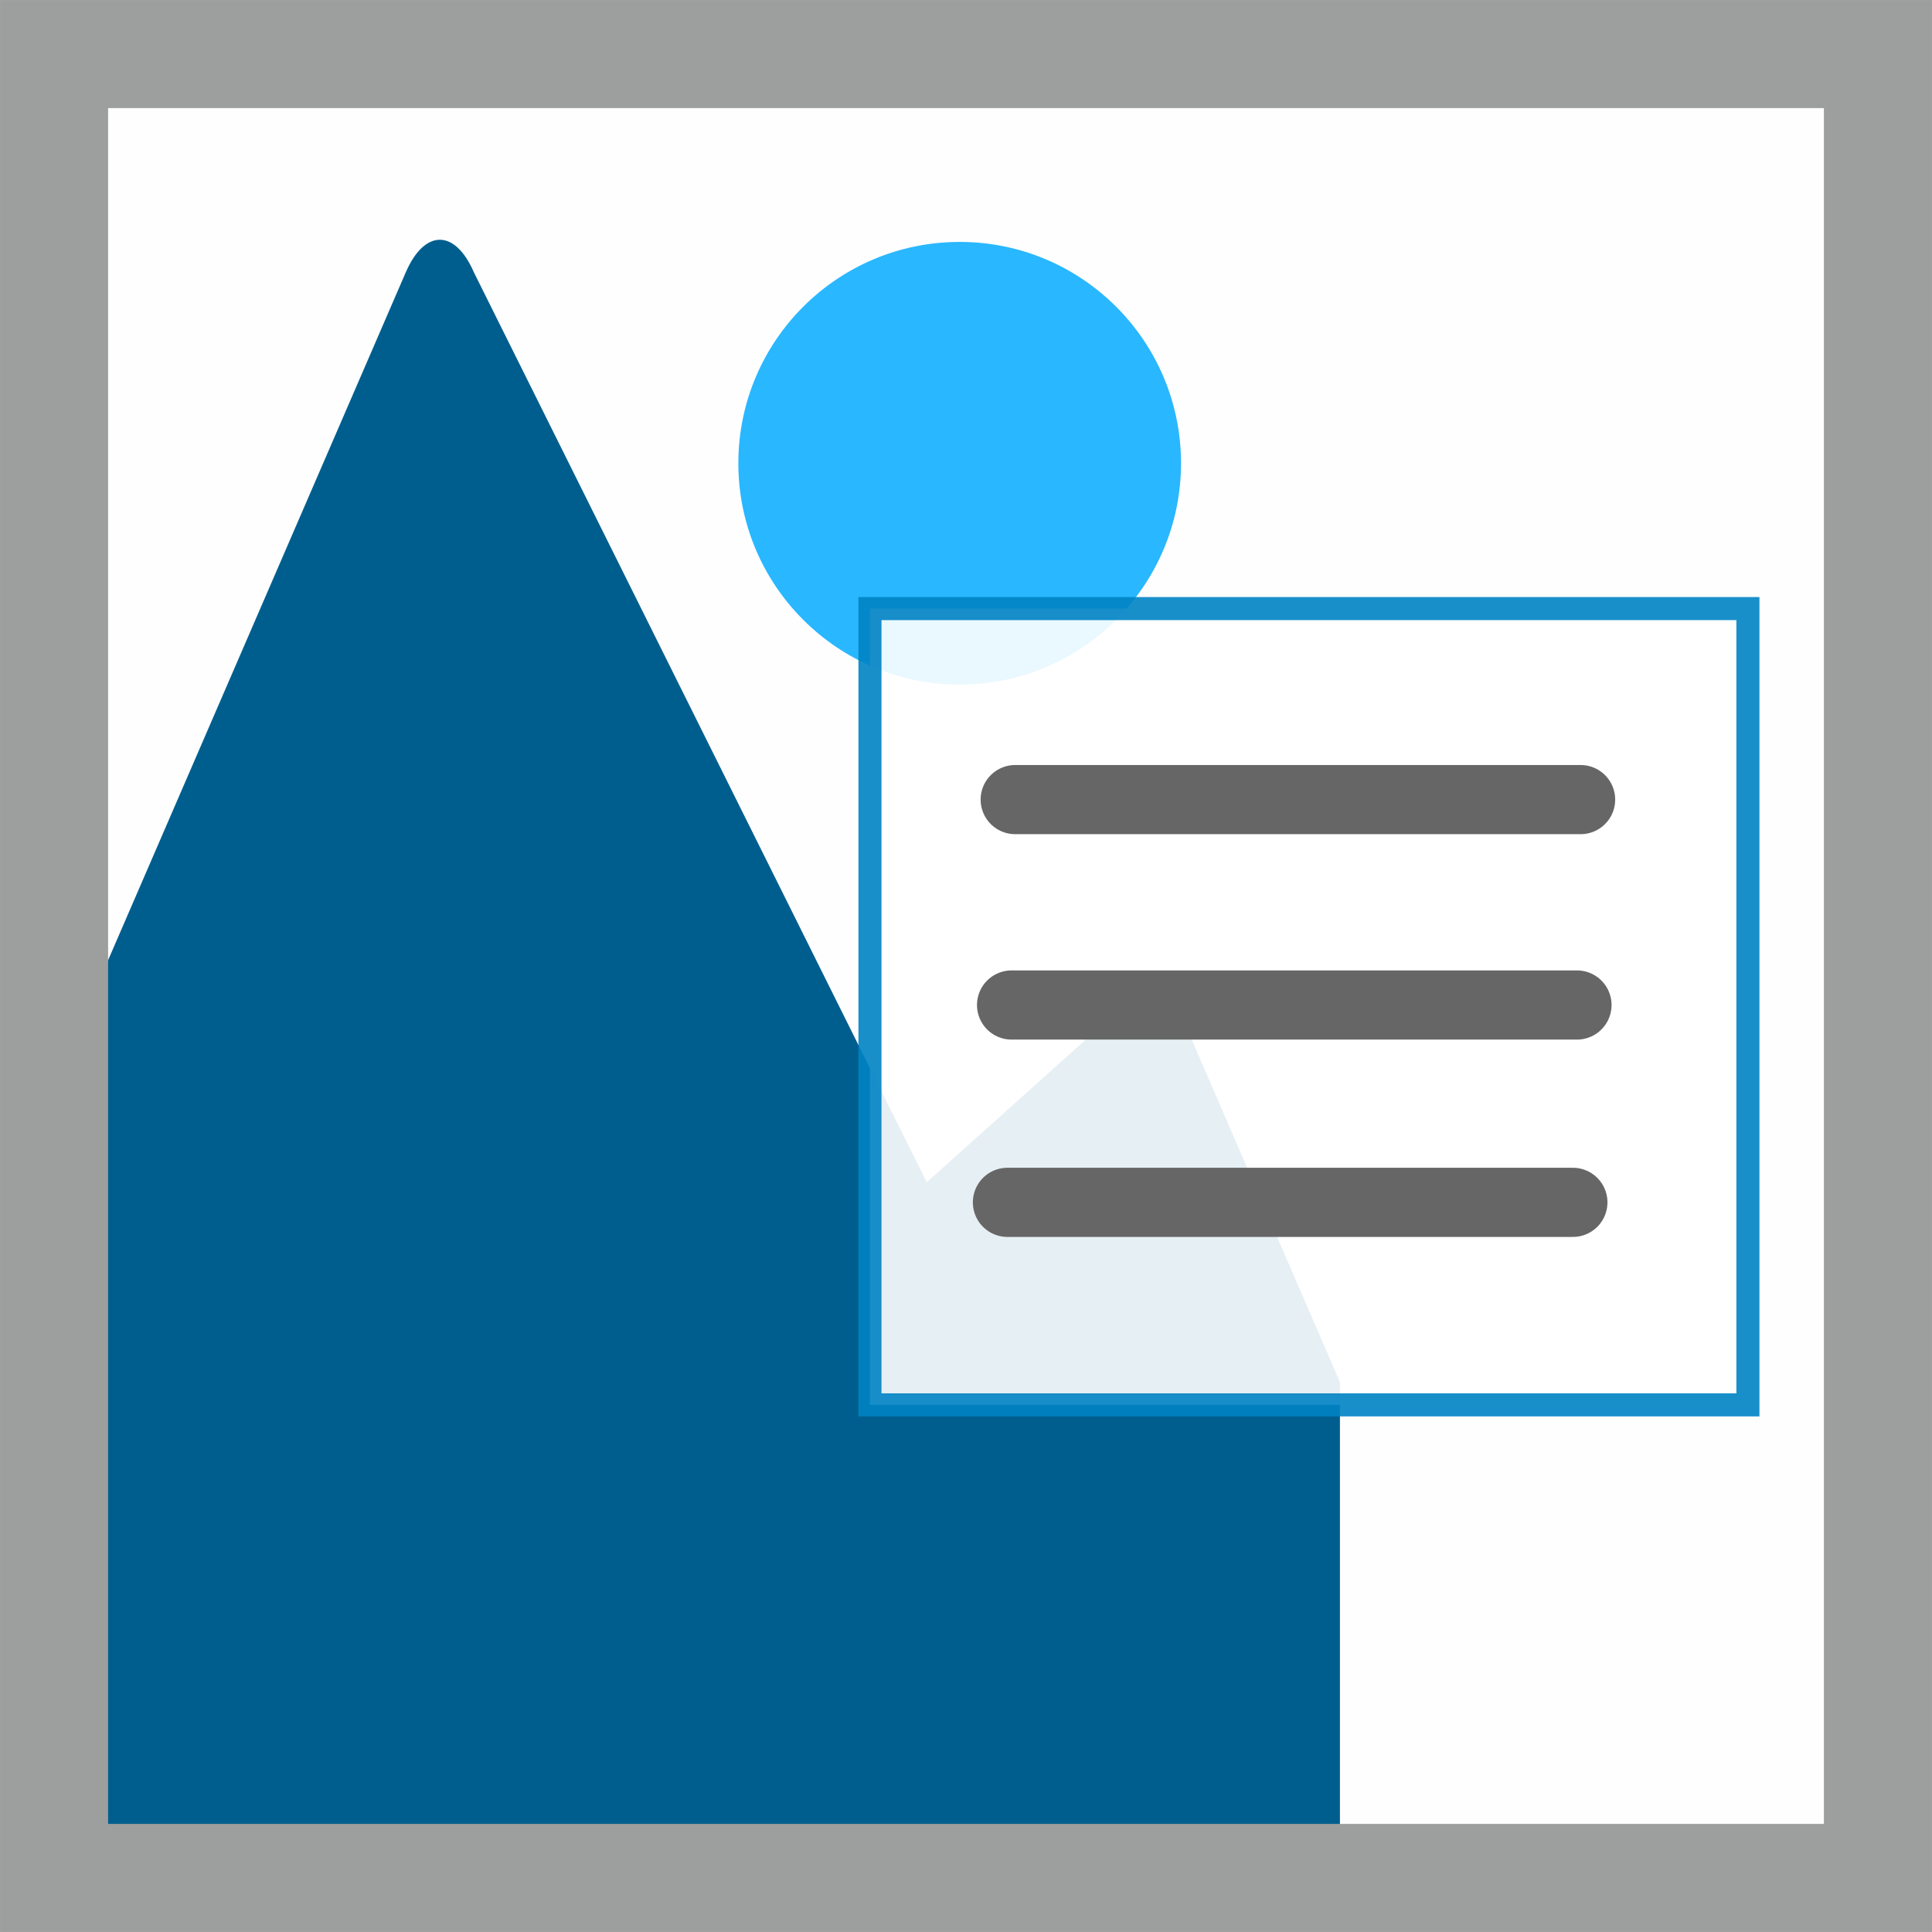
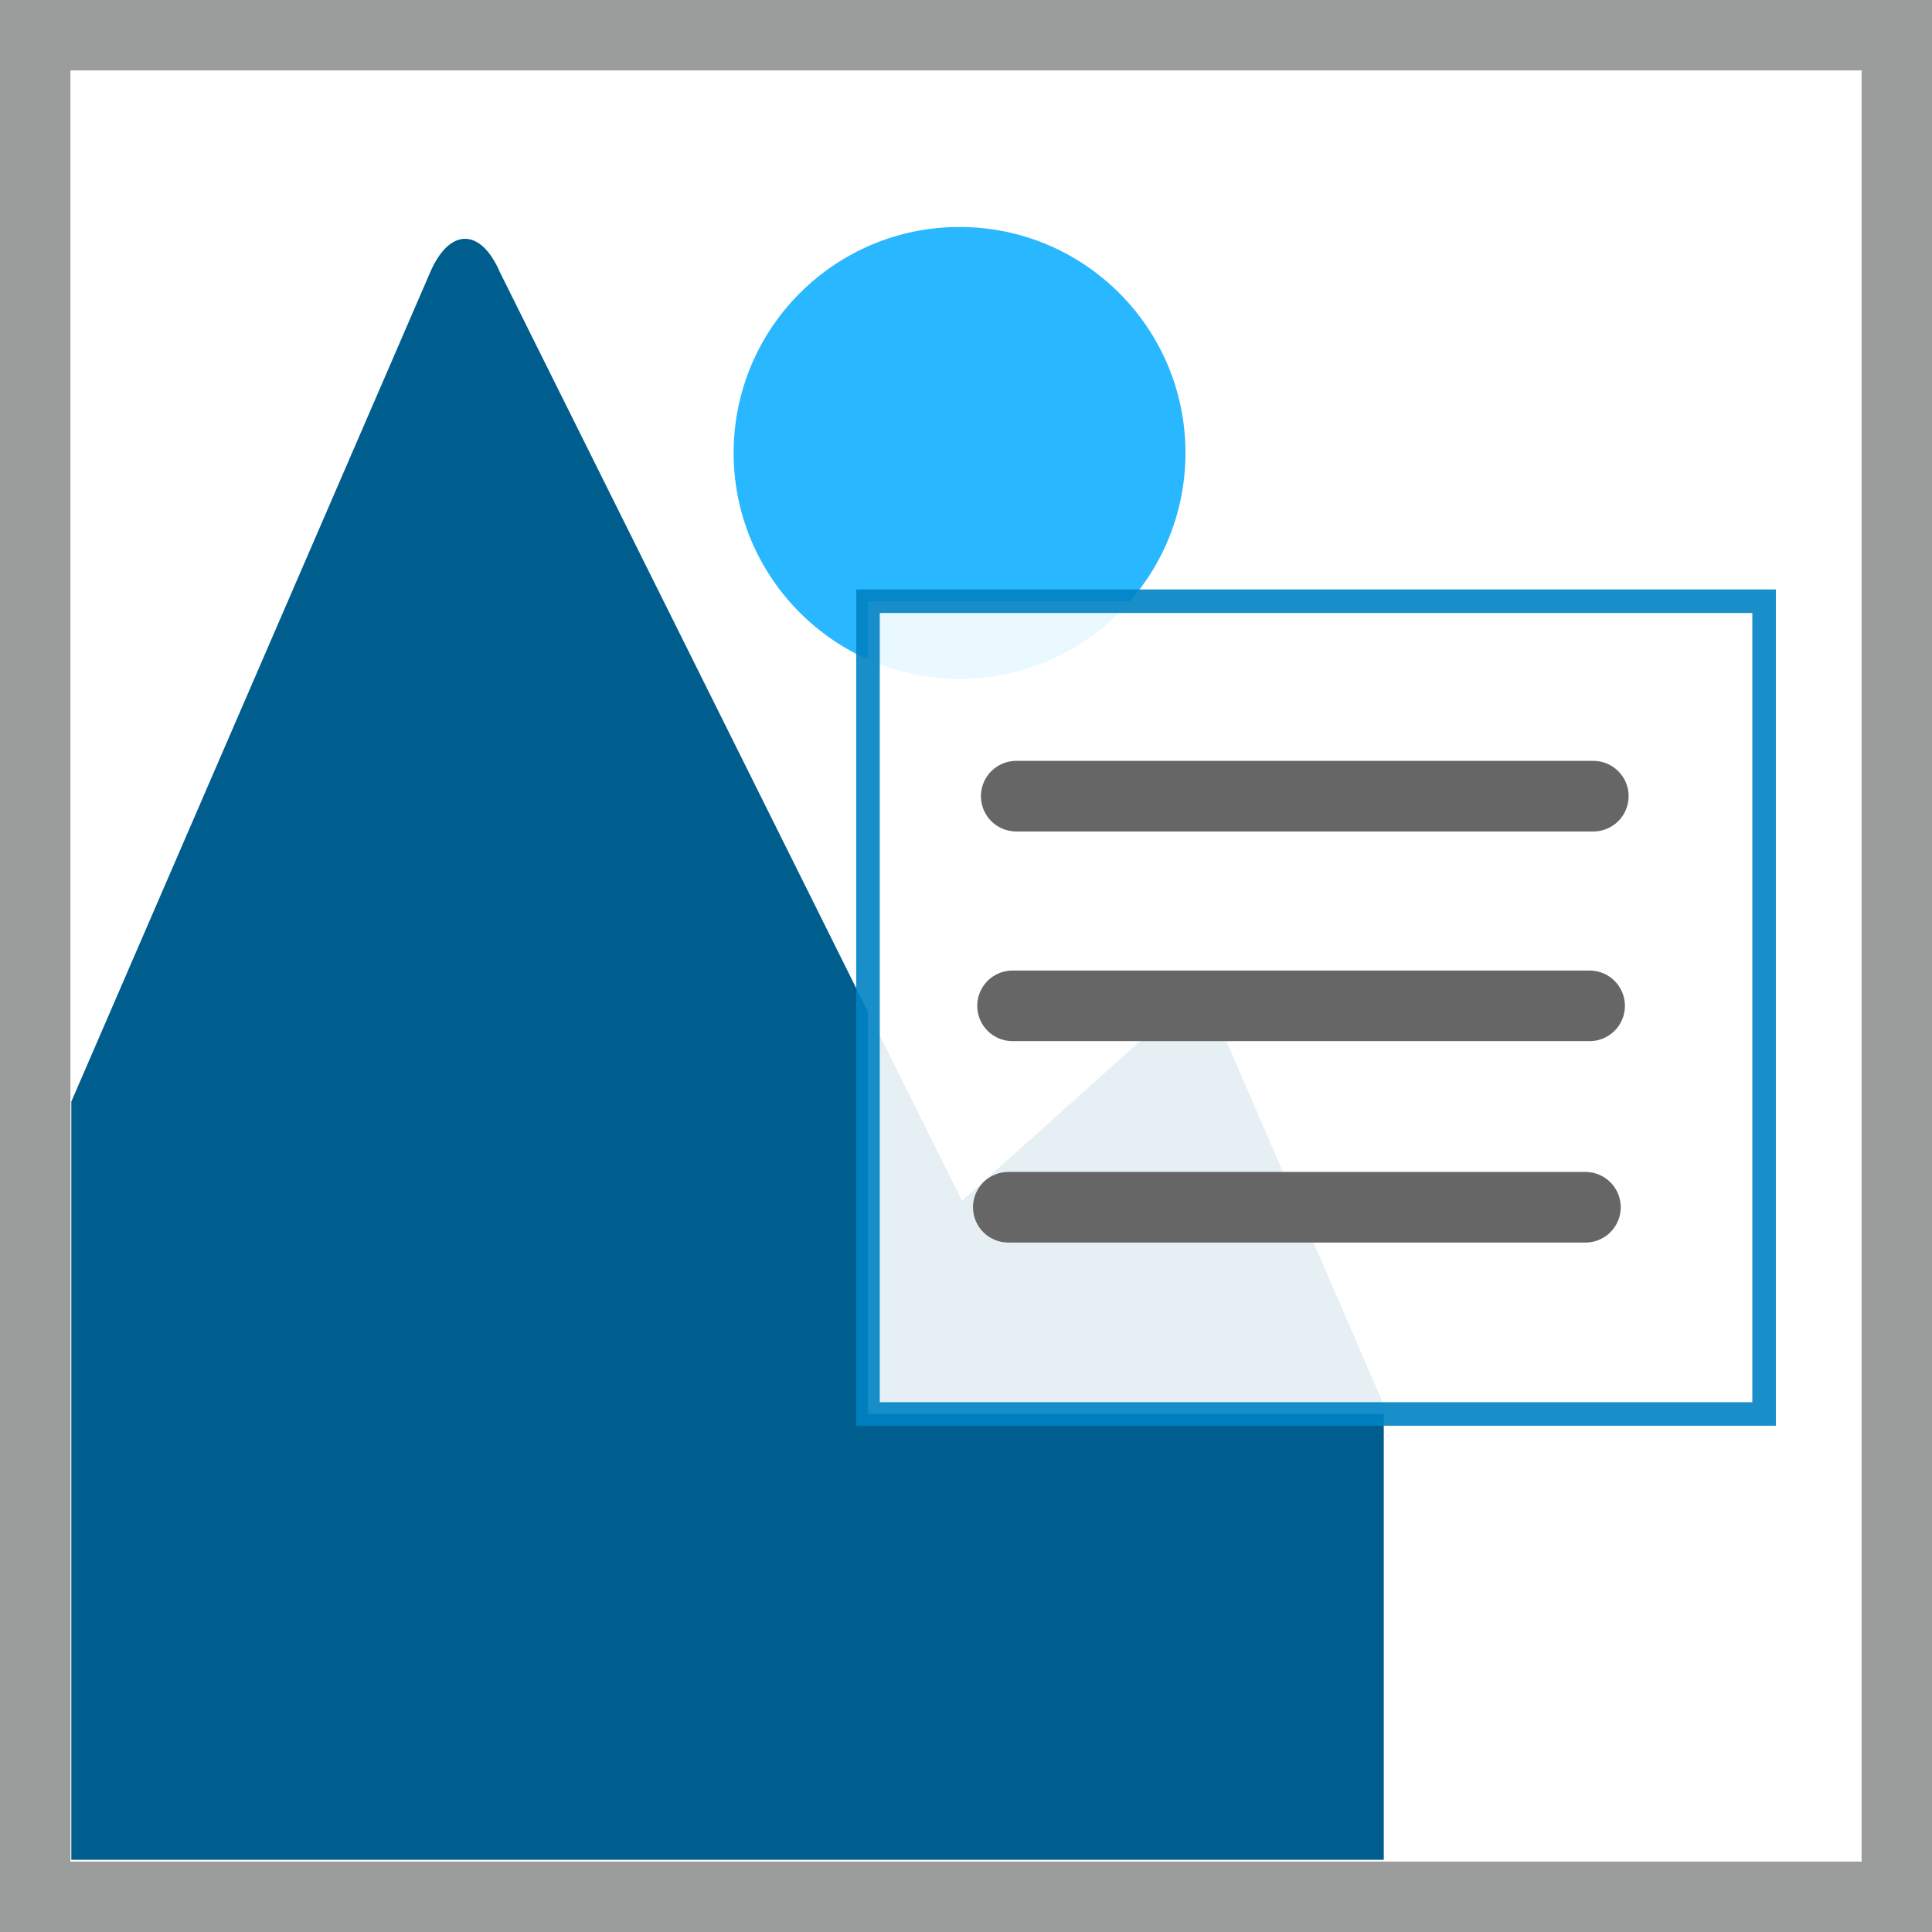
- <svg xmlns="http://www.w3.org/2000/svg" xml:space="preserve" width="500px" height="500px" version="1.1" style="shape-rendering:geometricPrecision; text-rendering:geometricPrecision; image-rendering:optimizeQuality; fill-rule:evenodd; clip-rule:evenodd" viewBox="0 0 499.99 499.99">
-   <defs>
-     <style type="text/css">
-    
-     .str1 {stroke:#0083C4;stroke-width:5.97;stroke-miterlimit:22.926;stroke-opacity:0.902}
-     .str0 {stroke:#FEFEFE;stroke-width:2.64;stroke-miterlimit:22.926}
-     .str2 {stroke:#9D9E9E;stroke-width:27.97;stroke-miterlimit:22.926}
-     .str3 {stroke:#666666;stroke-width:17.9;stroke-linecap:round;stroke-miterlimit:22.926}
-     .fil4 {fill:none}
-     .fil1 {fill:#005E8E}
-     .fil2 {fill:#29B7FF}
-     .fil0 {fill:#FEFEFE}
-     .fil3 {fill:white;fill-opacity:0.902}
-    
-   </style>
-   </defs>
-   <g id="Layer_x0020_1">
-     <rect class="fil0 str0" x="13.99" y="13.99" width="472.01" height="472.01" />
-     <path class="fil1" d="M346.77 473.06l-332.78 0 0 -192.25 91.01 -210.31c4.87,-11.27 12.78,-11.27 17.65,0l117.18 235.46 48.2 -43.22c4.87,-11.25 12.78,-11.25 17.65,0l41.09 94.96 0 115.36 0 0z" />
-     <path class="fil2" d="M248.36 62.61c31.63,0 57.28,25.64 57.28,57.28 0,31.63 -25.65,57.28 -57.28,57.28 -31.63,0 -57.28,-25.65 -57.28,-57.28 0,-31.64 25.65,-57.28 57.28,-57.28z" />
-     <polygon class="fil3 str1" points="225.14,363.57 452.35,363.57 452.35,157.5 225.14,157.5 " />
-     <rect class="fil4 str2" x="13.99" y="13.99" width="472.01" height="472.01" />
-   </g>
-   <g id="Layer_x0020_1_0">
-     <line class="fil4 str3" x1="262.73" y1="206.93" x2="409.05" y2="206.93" />
-     <line class="fil4 str3" x1="261.79" y1="260.09" x2="408.11" y2="260.09" />
-     <line class="fil4 str3" x1="260.72" y1="311.16" x2="407.05" y2="311.16" />
+ <svg xmlns="http://www.w3.org/2000/svg" width="137.168" height="137.168" viewBox="0 0 36.292 36.292" version="1.1" id="svg13574">
+   <defs id="defs13571" />
+   <g id="layer1" transform="translate(-69.16627,-69.16626)">
+     <g id="g20540" transform="matrix(0.2800056,0,0,0.2800056,57.03831,48.56653)">
+       <rect class="fil4 str2" x="45.676" y="75.931" width="124.888" height="124.888" id="rect20325" style="clip-rule:evenodd;fill:#ffffff;fill-opacity:1;fill-rule:evenodd;stroke:#9b9d9d;stroke-width:4.725;stroke-miterlimit:22.926;stroke-dasharray:none;stroke-opacity:1;image-rendering:optimizeQuality;shape-rendering:geometricPrecision;text-rendering:geometricPrecision" transform="translate(3.2806005e-6)" />
+       <path class="fil1" d="M 136.147,198.339 H 48.098 v -50.867 l 24.08,-55.646 c 1.289,-2.982 3.381,-2.982 4.67,0 l 31.004,62.3 12.753,-11.436 c 1.289,-2.977 3.381,-2.977 4.67,0 l 10.872,25.125 z" id="path20319" style="clip-rule:evenodd;fill:#005e8e;fill-rule:evenodd;stroke-width:0.265;image-rendering:optimizeQuality;shape-rendering:geometricPrecision;text-rendering:geometricPrecision" />
+       <path class="fil2" d="m 107.687,88.796 c 8.369,0 15.156,6.784 15.156,15.156 0,8.369 -6.787,15.156 -15.156,15.156 -8.369,0 -15.156,-6.787 -15.156,-15.156 0,-8.372 6.787,-15.156 15.156,-15.156 z" id="path20321" style="clip-rule:evenodd;fill:#29b7ff;fill-rule:evenodd;stroke-width:0.265;image-rendering:optimizeQuality;shape-rendering:geometricPrecision;text-rendering:geometricPrecision" />
+       <polygon class="fil3 str1" points="452.35,157.5 225.14,157.5 225.14,363.57 452.35,363.57 " id="polygon20323" style="clip-rule:evenodd;fill:#ffffff;fill-opacity:0.902;fill-rule:evenodd;stroke:#0083c4;stroke-width:5.97;stroke-miterlimit:22.926;stroke-opacity:0.902;image-rendering:optimizeQuality;shape-rendering:geometricPrecision;text-rendering:geometricPrecision" transform="matrix(0.2645886,0,0,0.2645886,41.97409,72.22987)" />
+       <line class="fil4 str3" x1="111.489" y1="126.981" x2="150.204" y2="126.981" id="line20329" style="clip-rule:evenodd;fill:none;fill-rule:evenodd;stroke:#666666;stroke-width:4.736;stroke-linecap:round;stroke-miterlimit:22.926;image-rendering:optimizeQuality;shape-rendering:geometricPrecision;text-rendering:geometricPrecision" />
+       <line class="fil4 str3" x1="111.241" y1="141.047" x2="149.955" y2="141.047" id="line20331" style="clip-rule:evenodd;fill:none;fill-rule:evenodd;stroke:#666666;stroke-width:4.736;stroke-linecap:round;stroke-miterlimit:22.926;image-rendering:optimizeQuality;shape-rendering:geometricPrecision;text-rendering:geometricPrecision" />
+       <line class="fil4 str3" x1="110.958" y1="154.559" x2="149.675" y2="154.559" id="line20333" style="clip-rule:evenodd;fill:none;fill-rule:evenodd;stroke:#666666;stroke-width:4.736;stroke-linecap:round;stroke-miterlimit:22.926;image-rendering:optimizeQuality;shape-rendering:geometricPrecision;text-rendering:geometricPrecision" />
+     </g>
  </g>
</svg>
